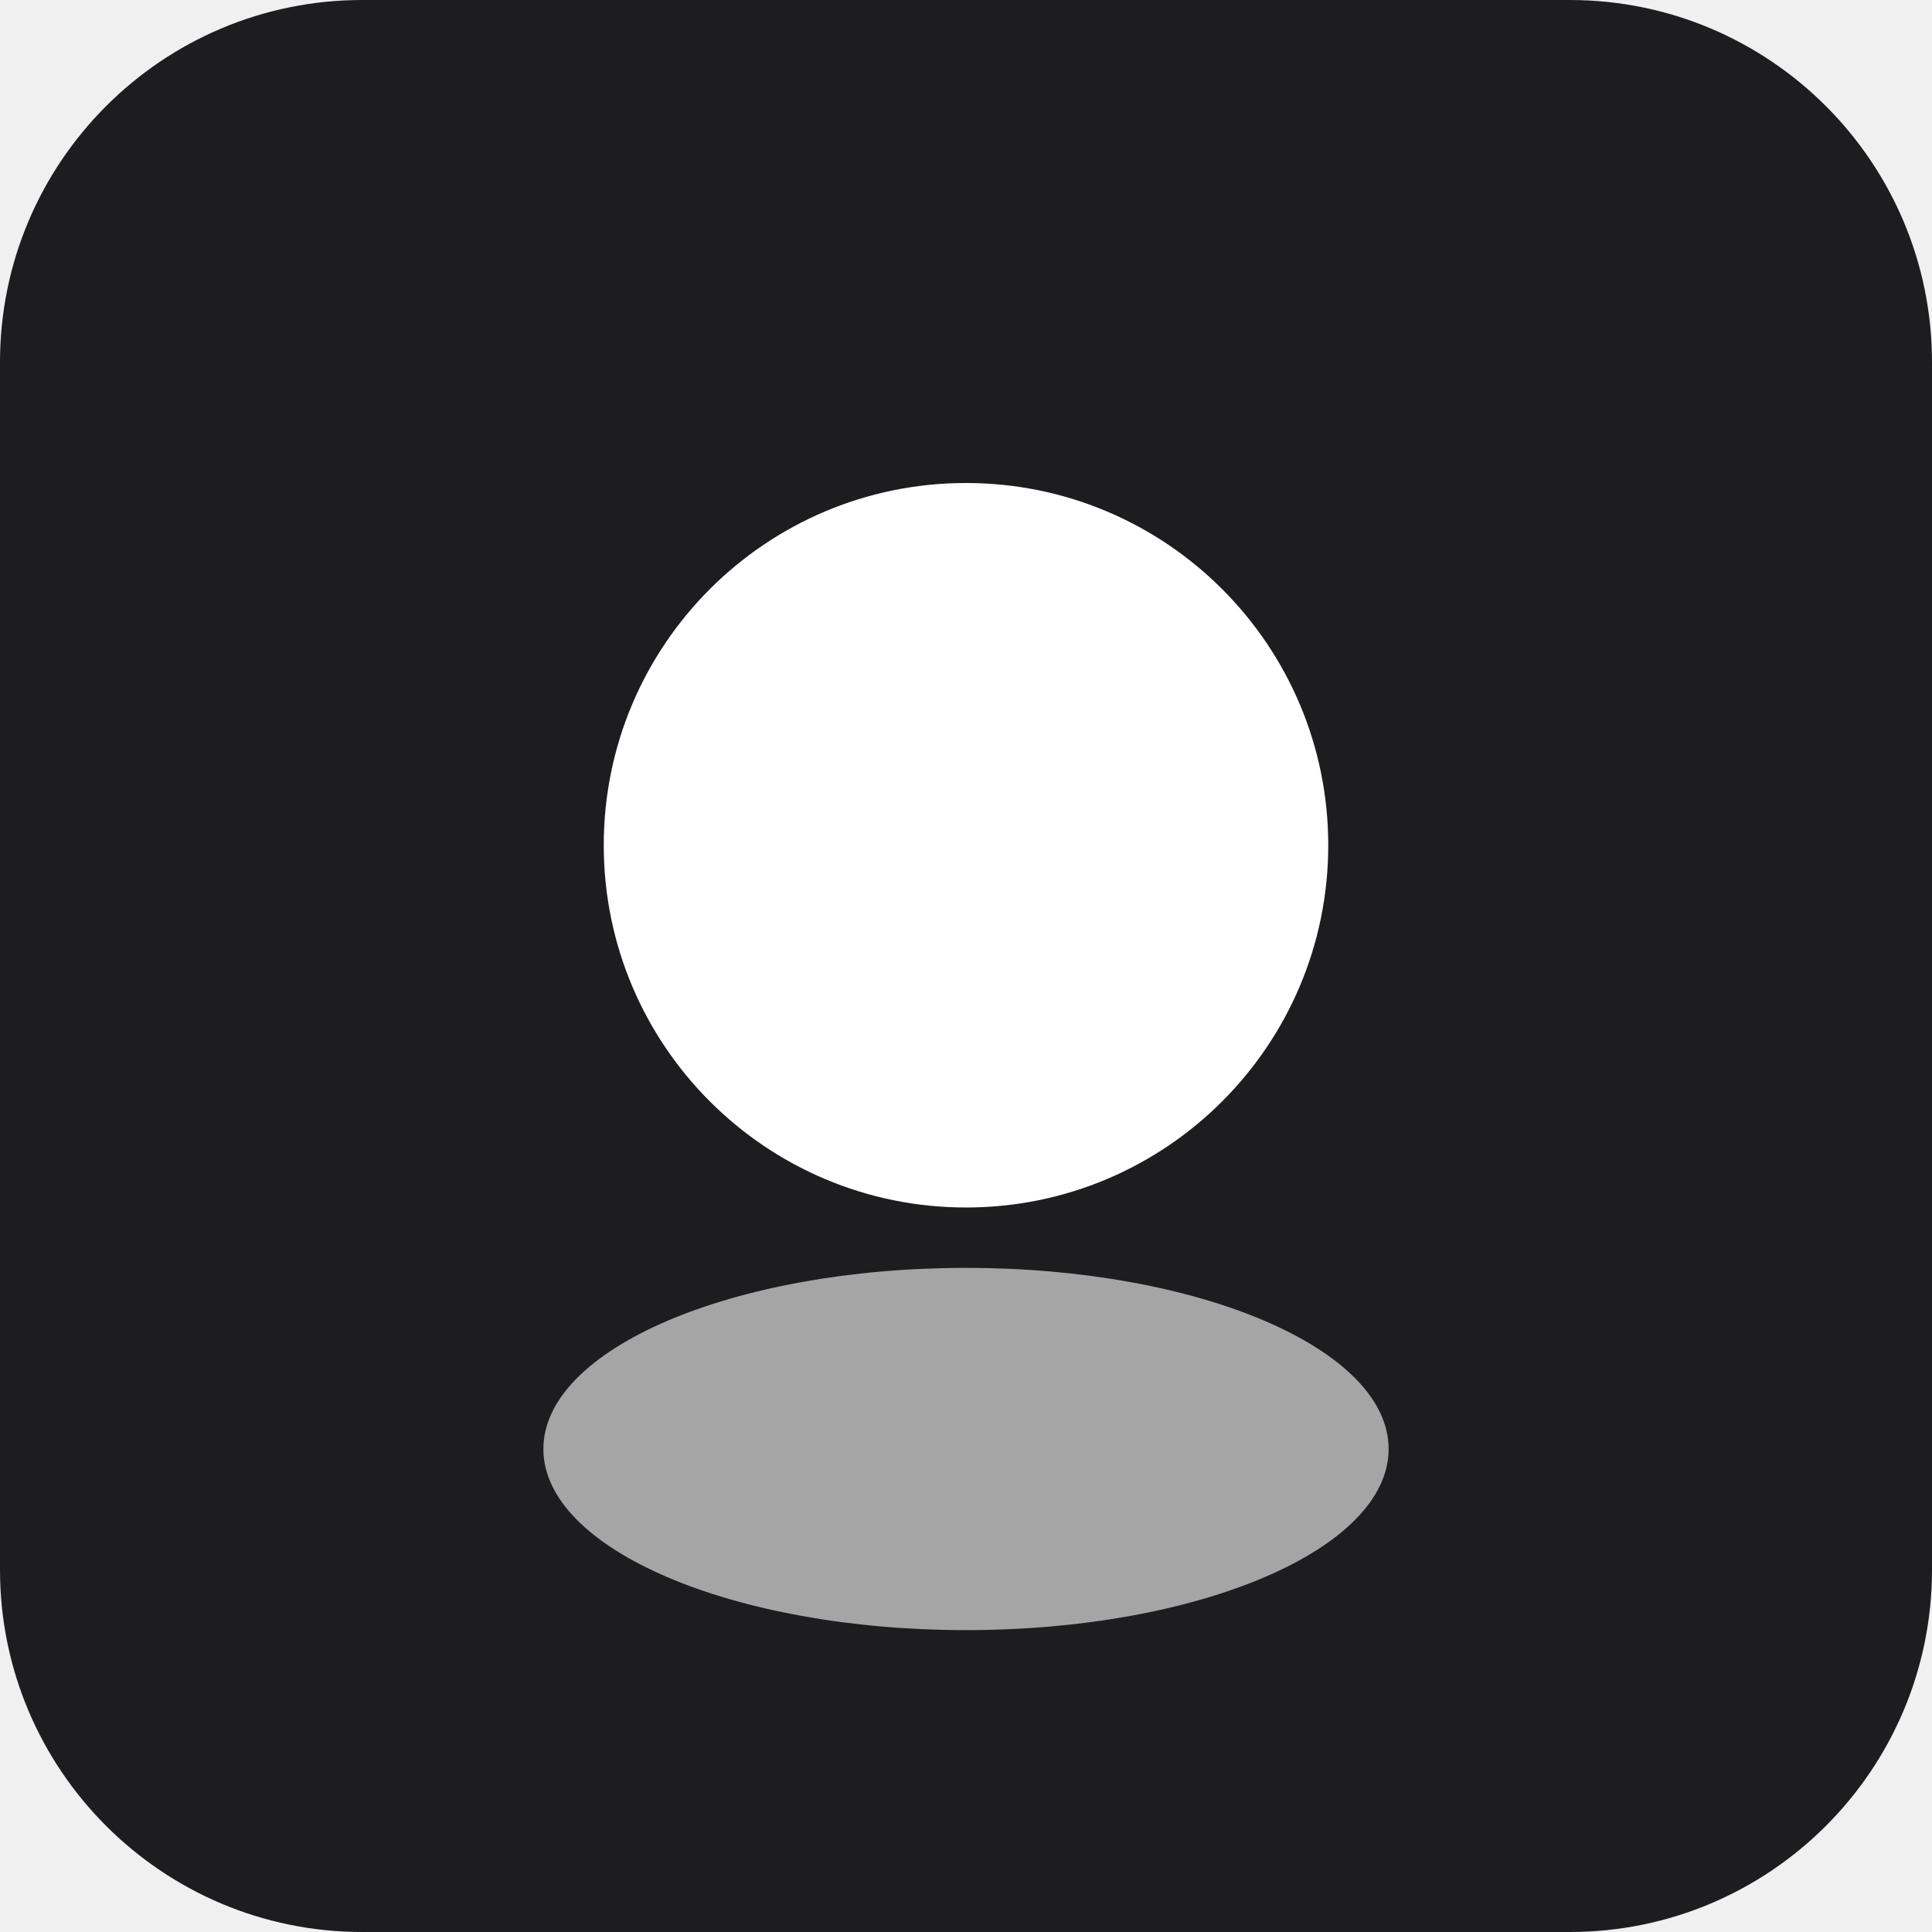
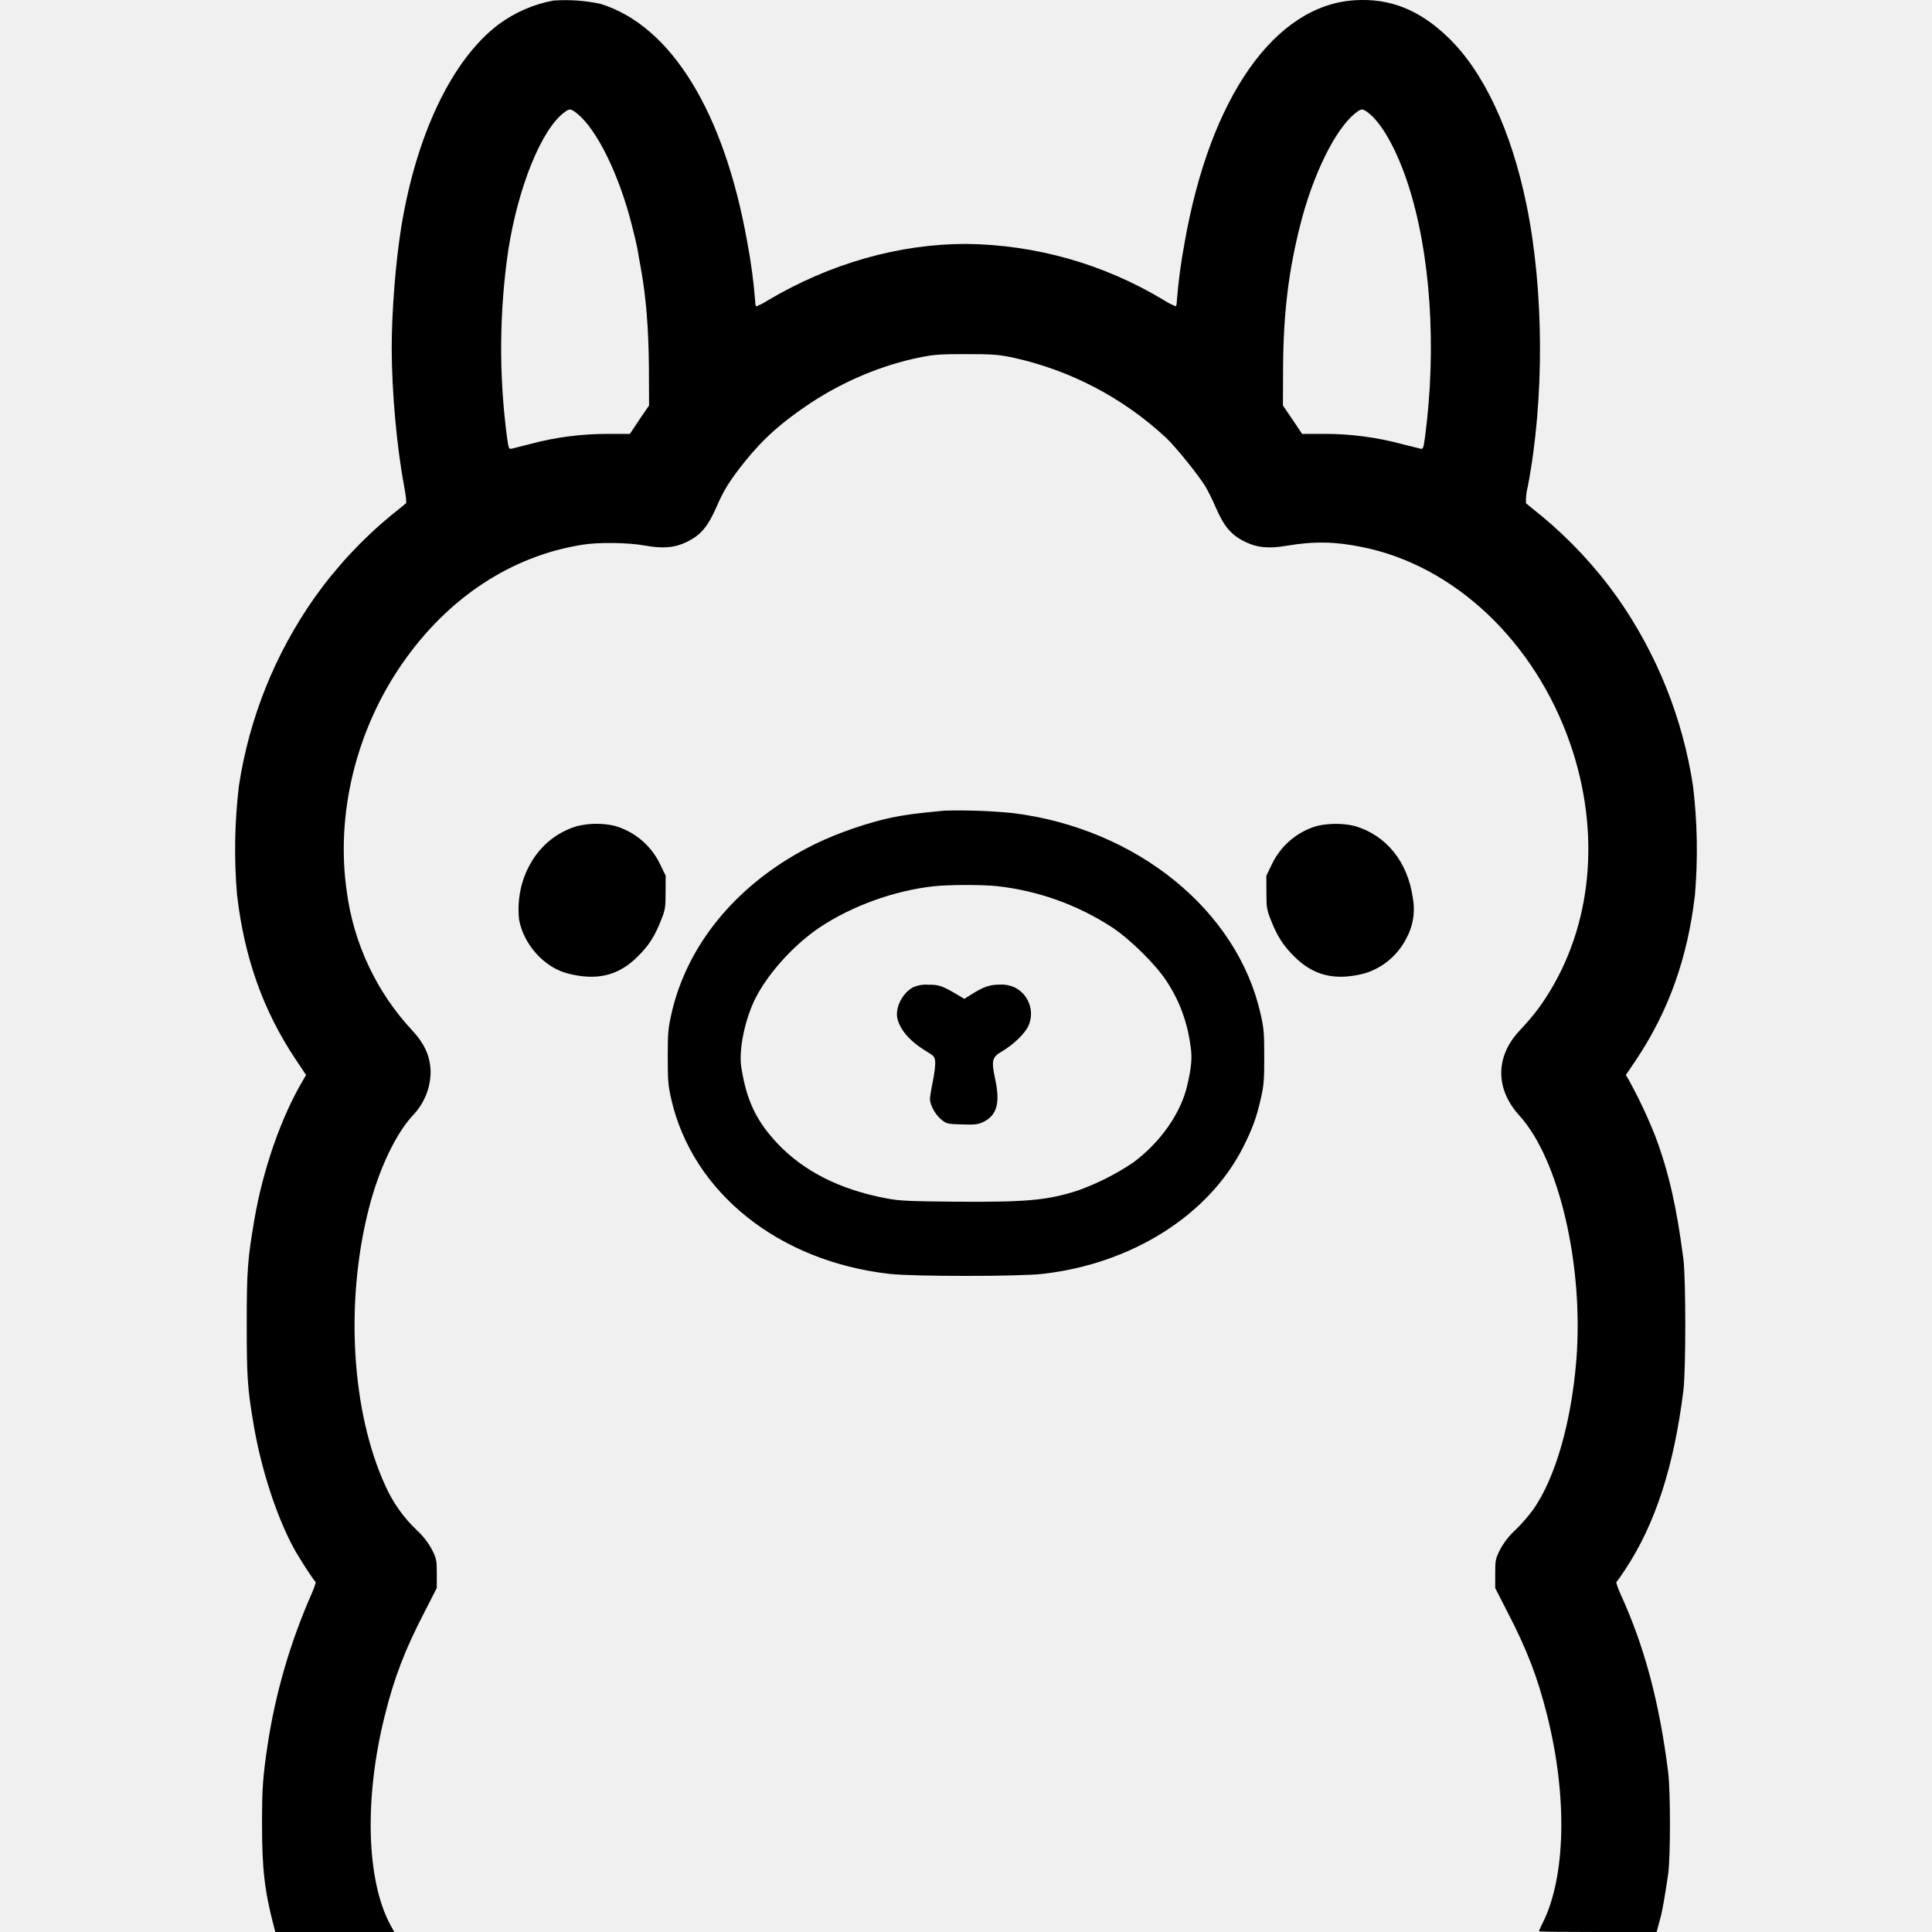
- <svg xmlns="http://www.w3.org/2000/svg" width="32" height="32" viewBox="0 0 32 32" fill="none">
-   <rect width="32" height="32" rx="6" fill="#1D1D1F" />
-   <circle cx="16" cy="14" r="6" fill="#fff" />
-   <ellipse cx="16" cy="24" rx="7" ry="3" fill="#fff" opacity="0.6" />
+ <svg xmlns="http://www.w3.org/2000/svg" fill="#000000" role="img" viewBox="0 0 24 24">
+   <path d="M16.361 10.26a.894.894 0 0 0-.558.47l-.072.148.001.207c0 .193.004.217.059.353.076.193.152.312.291.448.24.238.51.3.872.205a.86.86 0 0 0 .517-.436.752.752 0 0 0 .08-.498c-.064-.453-.33-.782-.724-.897a1.06 1.06 0 0 0-.466 0zm-9.203.005c-.305.096-.533.32-.65.639a1.187 1.187 0 0 0-.06.52c.057.309.31.59.598.667.362.095.632.033.872-.205.14-.136.215-.255.291-.448.055-.136.059-.16.059-.353l.001-.207-.072-.148a.894.894 0 0 0-.565-.472 1.02 1.02 0 0 0-.474.007Zm4.184 2c-.131.071-.223.25-.195.383.031.143.157.288.353.407.105.063.112.072.117.136.004.038-.01.146-.029.243-.02.094-.036.194-.036.222.002.074.07.195.143.253.064.052.076.054.255.059.164.005.198.001.264-.03.169-.082.212-.234.15-.525-.052-.243-.042-.28.087-.355.137-.08.281-.219.324-.314a.365.365 0 0 0-.175-.48.394.394 0 0 0-.181-.033c-.126 0-.207.03-.355.124l-.085.053-.053-.032c-.219-.13-.259-.145-.391-.143a.396.396 0 0 0-.193.032zm.39-2.195c-.373.036-.475.05-.654.086-.291.06-.68.195-.951.328-.94.46-1.589 1.226-1.787 2.114-.04.176-.045.234-.045.53 0 .294.005.357.043.524.264 1.16 1.332 2.017 2.714 2.173.3.033 1.596.033 1.896 0 1.11-.125 2.064-.727 2.493-1.571.114-.226.169-.372.22-.602.039-.167.044-.23.044-.523 0-.297-.005-.355-.045-.531-.288-1.29-1.539-2.304-3.072-2.497a6.873 6.873 0 0 0-.855-.031zm.645.937a3.283 3.283 0 0 1 1.44.514c.223.148.537.458.671.662.166.251.26.508.303.82.02.143.01.251-.043.482-.08.345-.332.705-.672.957a3.115 3.115 0 0 1-.689.348c-.382.122-.632.144-1.525.138-.582-.006-.686-.01-.853-.042-.57-.107-1.022-.334-1.35-.68-.264-.28-.385-.535-.45-.946-.03-.192.025-.509.137-.776.136-.326.488-.73.836-.963.403-.269.934-.46 1.422-.512.187-.02.586-.02.773-.002zm-5.503-11a1.653 1.653 0 0 0-.683.298C5.617.74 5.173 1.666 4.985 2.819c-.07.436-.119 1.04-.119 1.503 0 .544.064 1.24.155 1.721.02.107.031.202.023.208a8.12 8.12 0 0 1-.187.152 5.324 5.324 0 0 0-.949 1.02 5.49 5.49 0 0 0-.94 2.339 6.625 6.625 0 0 0-.023 1.357c.091.78.325 1.438.727 2.04l.13.195-.037.064c-.269.452-.498 1.105-.605 1.732-.084.496-.095.629-.095 1.294 0 .67.009.803.088 1.266.095.555.288 1.143.503 1.534.071.128.243.393.264.407.007.003-.014.067-.046.141a7.405 7.405 0 0 0-.548 1.873c-.062.417-.071.552-.071.991 0 .56.031.832.148 1.279L3.42 24h1.478l-.05-.091c-.297-.552-.325-1.575-.068-2.597.117-.472.25-.819.498-1.296l.148-.29v-.177c0-.165-.003-.184-.057-.293a.915.915 0 0 0-.194-.25 1.74 1.74 0 0 1-.385-.543c-.424-.92-.506-2.286-.208-3.451.124-.486.329-.918.544-1.154a.787.787 0 0 0 .223-.531c0-.195-.07-.355-.224-.522a3.136 3.136 0 0 1-.817-1.729c-.14-.96.114-2.005.69-2.834.563-.814 1.353-1.336 2.237-1.475.199-.033.57-.028.776.01.226.04.367.028.512-.041.179-.085.268-.19.374-.431.093-.215.165-.333.36-.576.234-.29.46-.489.822-.729.413-.27.884-.467 1.352-.561.17-.035.25-.04.569-.04.319 0 .398.005.569.04a4.07 4.07 0 0 1 1.914.997c.117.109.398.457.488.602.034.057.095.177.132.267.105.241.195.346.374.43.14.068.286.082.503.045.343-.058.607-.053.943.016 1.144.23 2.14 1.173 2.581 2.437.385 1.108.276 2.267-.296 3.153-.097.15-.193.27-.333.419-.301.322-.301.722-.001 1.053.493.539.801 1.866.708 3.036-.062.772-.26 1.463-.533 1.854a2.096 2.096 0 0 1-.224.258.916.916 0 0 0-.194.25c-.054.109-.057.128-.057.293v.178l.148.29c.248.476.38.823.498 1.295.253 1.008.231 2.01-.059 2.581a.845.845 0 0 0-.044.098c0 .006.329.009.732.009h.73l.02-.074.036-.134c.019-.076.057-.3.088-.516.029-.217.029-1.016 0-1.258-.11-.875-.295-1.57-.597-2.226-.032-.074-.053-.138-.046-.141.008-.005.057-.074.108-.152.376-.569.607-1.284.724-2.228.031-.26.031-1.378 0-1.628-.083-.645-.182-1.082-.348-1.525a6.083 6.083 0 0 0-.329-.7l-.038-.064.131-.194c.402-.604.636-1.262.727-2.04a6.625 6.625 0 0 0-.024-1.358 5.512 5.512 0 0 0-.939-2.339 5.325 5.325 0 0 0-.95-1.02 8.097 8.097 0 0 1-.186-.152.692.692 0 0 1 .023-.208c.208-1.087.201-2.443-.017-3.503-.19-.924-.535-1.658-.98-2.082-.354-.338-.716-.482-1.15-.455-.996.059-1.8 1.205-2.116 3.01a6.805 6.805 0 0 0-.097.726c0 .036-.007.066-.015.066a.96.96 0 0 1-.149-.078A4.857 4.857 0 0 0 12 3.03c-.832 0-1.687.243-2.456.698a.958.958 0 0 1-.148.078c-.008 0-.015-.03-.015-.066a6.71 6.71 0 0 0-.097-.725C8.997 1.392 8.337.319 7.46.048a2.096 2.096 0 0 0-.585-.041Zm.293 1.402c.248.197.523.759.682 1.388.03.113.06.244.069.292.007.047.026.152.041.233.067.365.098.76.102 1.24l.002.475-.12.175-.118.178h-.278c-.324 0-.646.041-.954.124l-.238.06c-.033.007-.038-.003-.057-.144a8.438 8.438 0 0 1 .016-2.323c.124-.788.413-1.501.696-1.711.067-.05.079-.049.157.013zm9.825-.012c.17.126.358.46.498.888.28.854.36 2.028.212 3.145-.019.14-.024.151-.057.144l-.238-.06a3.693 3.693 0 0 0-.954-.124h-.278l-.119-.178-.119-.175.002-.474c.004-.669.066-1.19.214-1.772.157-.623.434-1.185.68-1.382.078-.062.09-.063.159-.012z" />
</svg>
